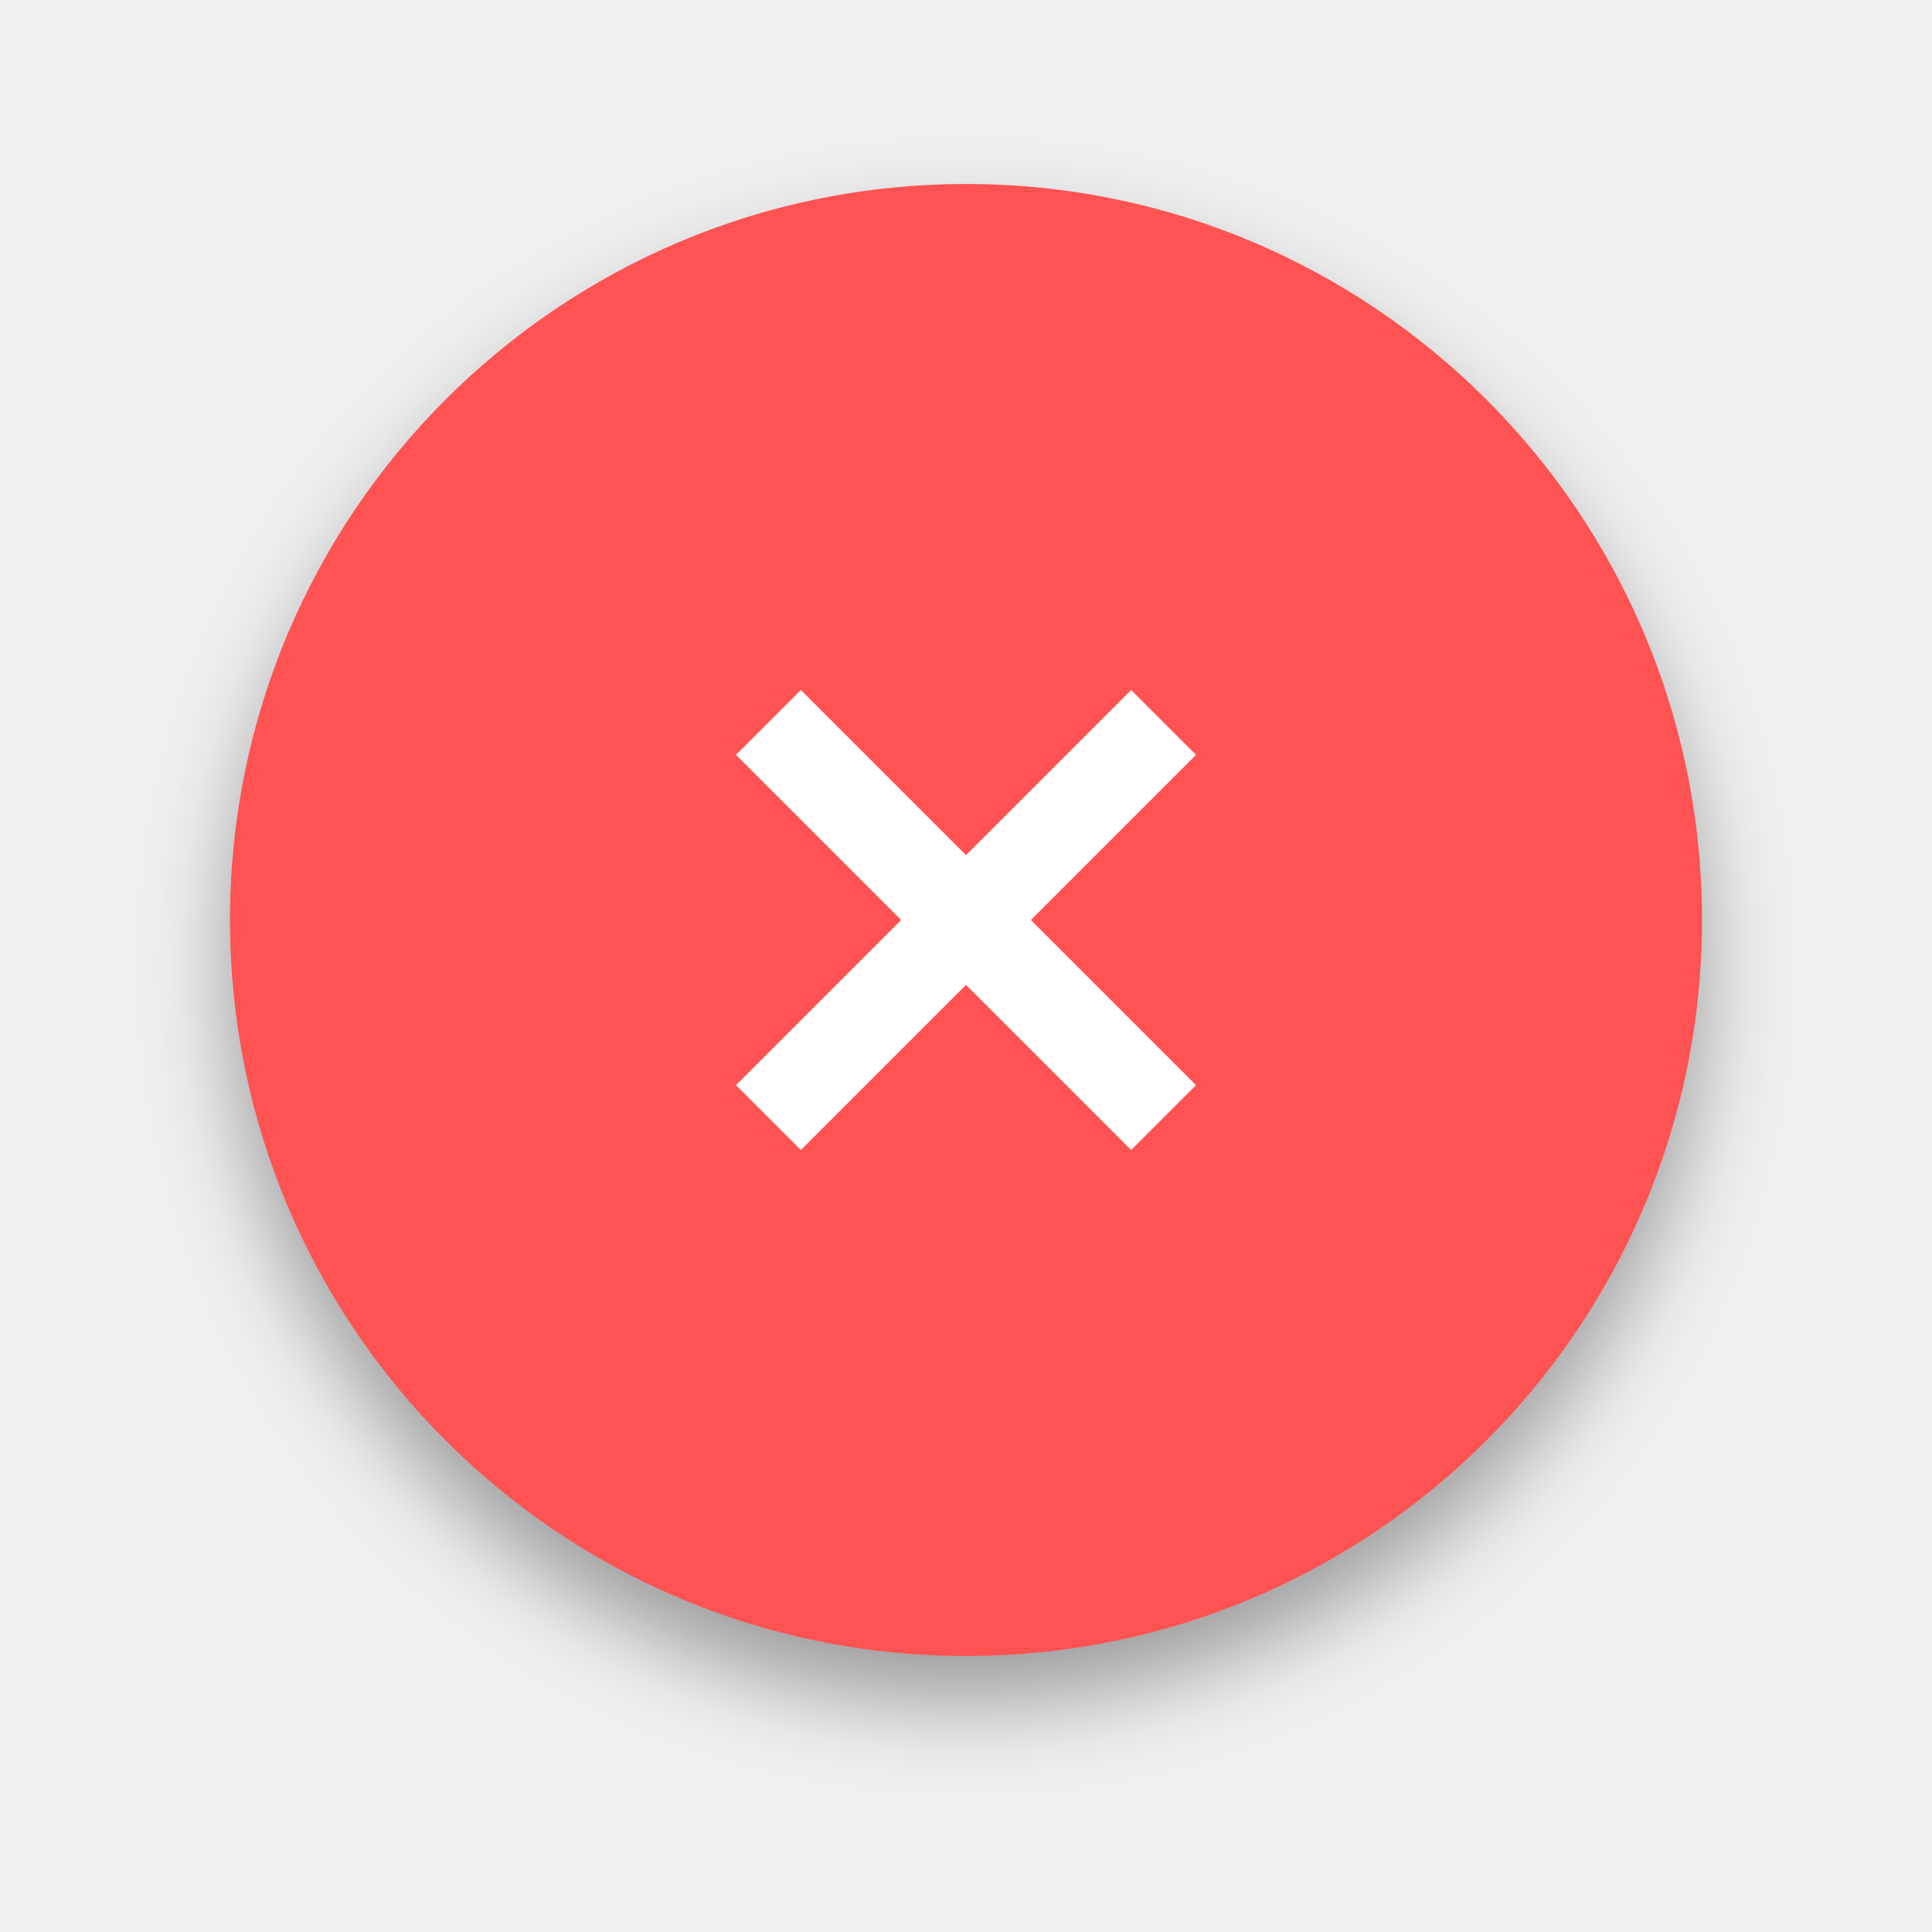
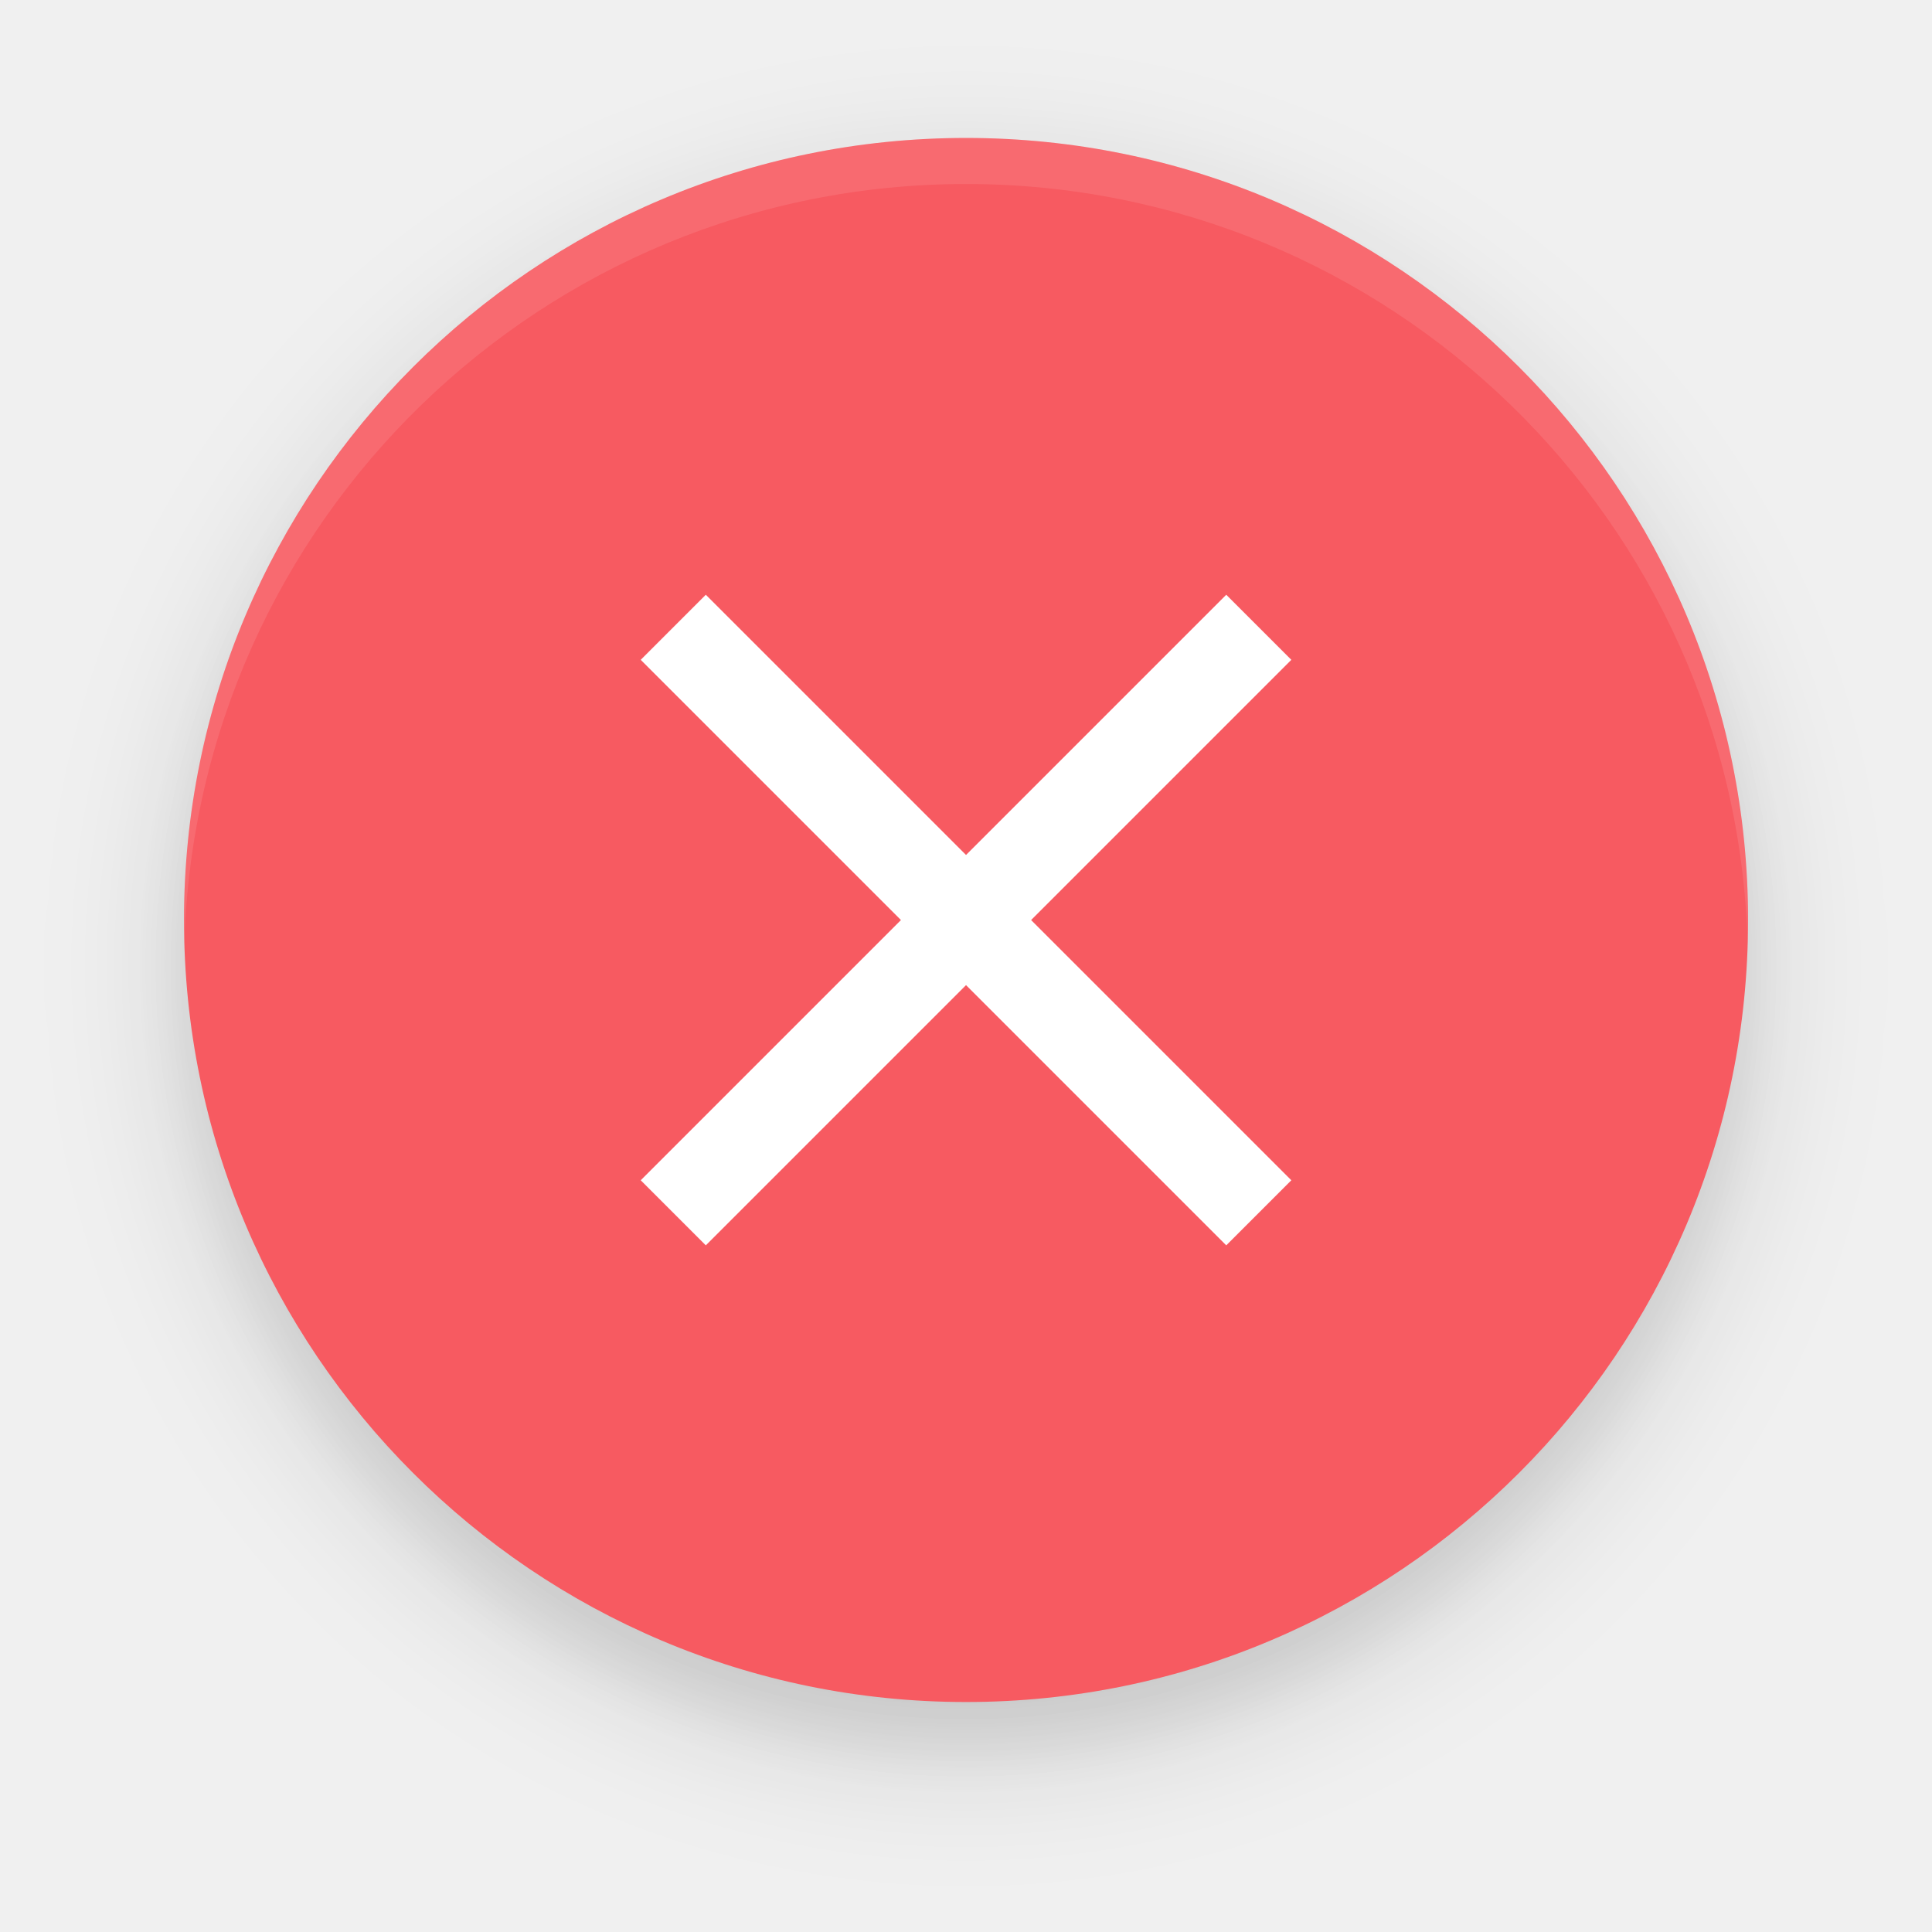
- <svg xmlns="http://www.w3.org/2000/svg" width="42" height="42" viewBox="0 0 42 42" version="1.1" id="svg8">
-   <defs id="defs12">
-     <filter style="color-interpolation-filters:sRGB" id="filter838" x="-0.072" width="1.144" y="-0.072" height="1.144">
-       <feGaussianBlur stdDeviation="0.96" id="feGaussianBlur840" />
+ <svg xmlns="http://www.w3.org/2000/svg" id="Foreground" width="42" height="42" enable-background="new 0 0 16 16" version="1.0" viewBox="0 0 30.545 30.545">
+   <defs id="defs5">
+     <filter style="color-interpolation-filters:sRGB" id="filter964" x="-0.108" width="1.216" y="-0.108" height="1.216">
+       <feGaussianBlur stdDeviation="1.113" id="feGaussianBlur966" />
+     </filter>
+     <filter style="color-interpolation-filters:sRGB" id="filter1038" x="-0.039" width="1.078" y="-0.039" height="1.078">
+       <feGaussianBlur stdDeviation="0.401" id="feGaussianBlur1040" />
    </filter>
  </defs>
-   <circle style="opacity:0.35;fill:#000000;stroke-width:1;filter:url(#filter838)" id="circle826" r="16" cy="21" cx="21" />
-   <circle cx="21" cy="20" r="16" id="circle2" style="fill:#ff5252;stroke-width:1" />
-   <circle cx="21" cy="21" r="18" id="circle4" style="opacity:0;fill:#ffffff" />
-   <path d="M 26,16.41 24.59,15 21,18.59 17.41,15 16,16.41 19.59,20 16,23.59 17.41,25 21,21.41 24.59,25 26,23.59 22.41,20 Z" id="path6" style="fill:#ffffff" />
+   <circle cx="15.273" cy="15.273" r="12.364" fill="#f75a61" stroke-width="0" id="circle968" style="fill:#000000;opacity:0.05;filter:url(#filter1038)" />
+   <circle cx="15.273" cy="15.273" r="12.364" fill="#f75a61" stroke-width="0" id="circle845" style="fill:#000000;filter:url(#filter964);opacity:0.15" />
+   <circle cx="15.273" cy="14.545" r="12.364" fill="#f75a61" stroke-width="0" id="circle9" />
+   <path id="circle840" d="M 20.994 3 A 17 17 0 0 0 4 20 A 17 17 0 0 0 4.008 20.504 A 17 17 0 0 1 21 4 A 17 17 0 0 1 37.992 20.496 A 17 17 0 0 0 38 20 A 17 17 0 0 0 21 3 A 17 17 0 0 0 20.994 3 z " transform="scale(0.7272692)" style="fill:#ffffff;opacity:0.1" />
+   <path id="rect841" style="opacity:1;fill:#ffffff;stroke-width:0" d="m 19.387,9.403 -4.114,4.114 -4.114,-4.114 -1.029,1.029 4.114,4.114 -4.114,4.114 1.029,1.029 4.114,-4.114 4.114,4.114 1.029,-1.029 -4.114,-4.114 4.114,-4.114 z" />
</svg>
